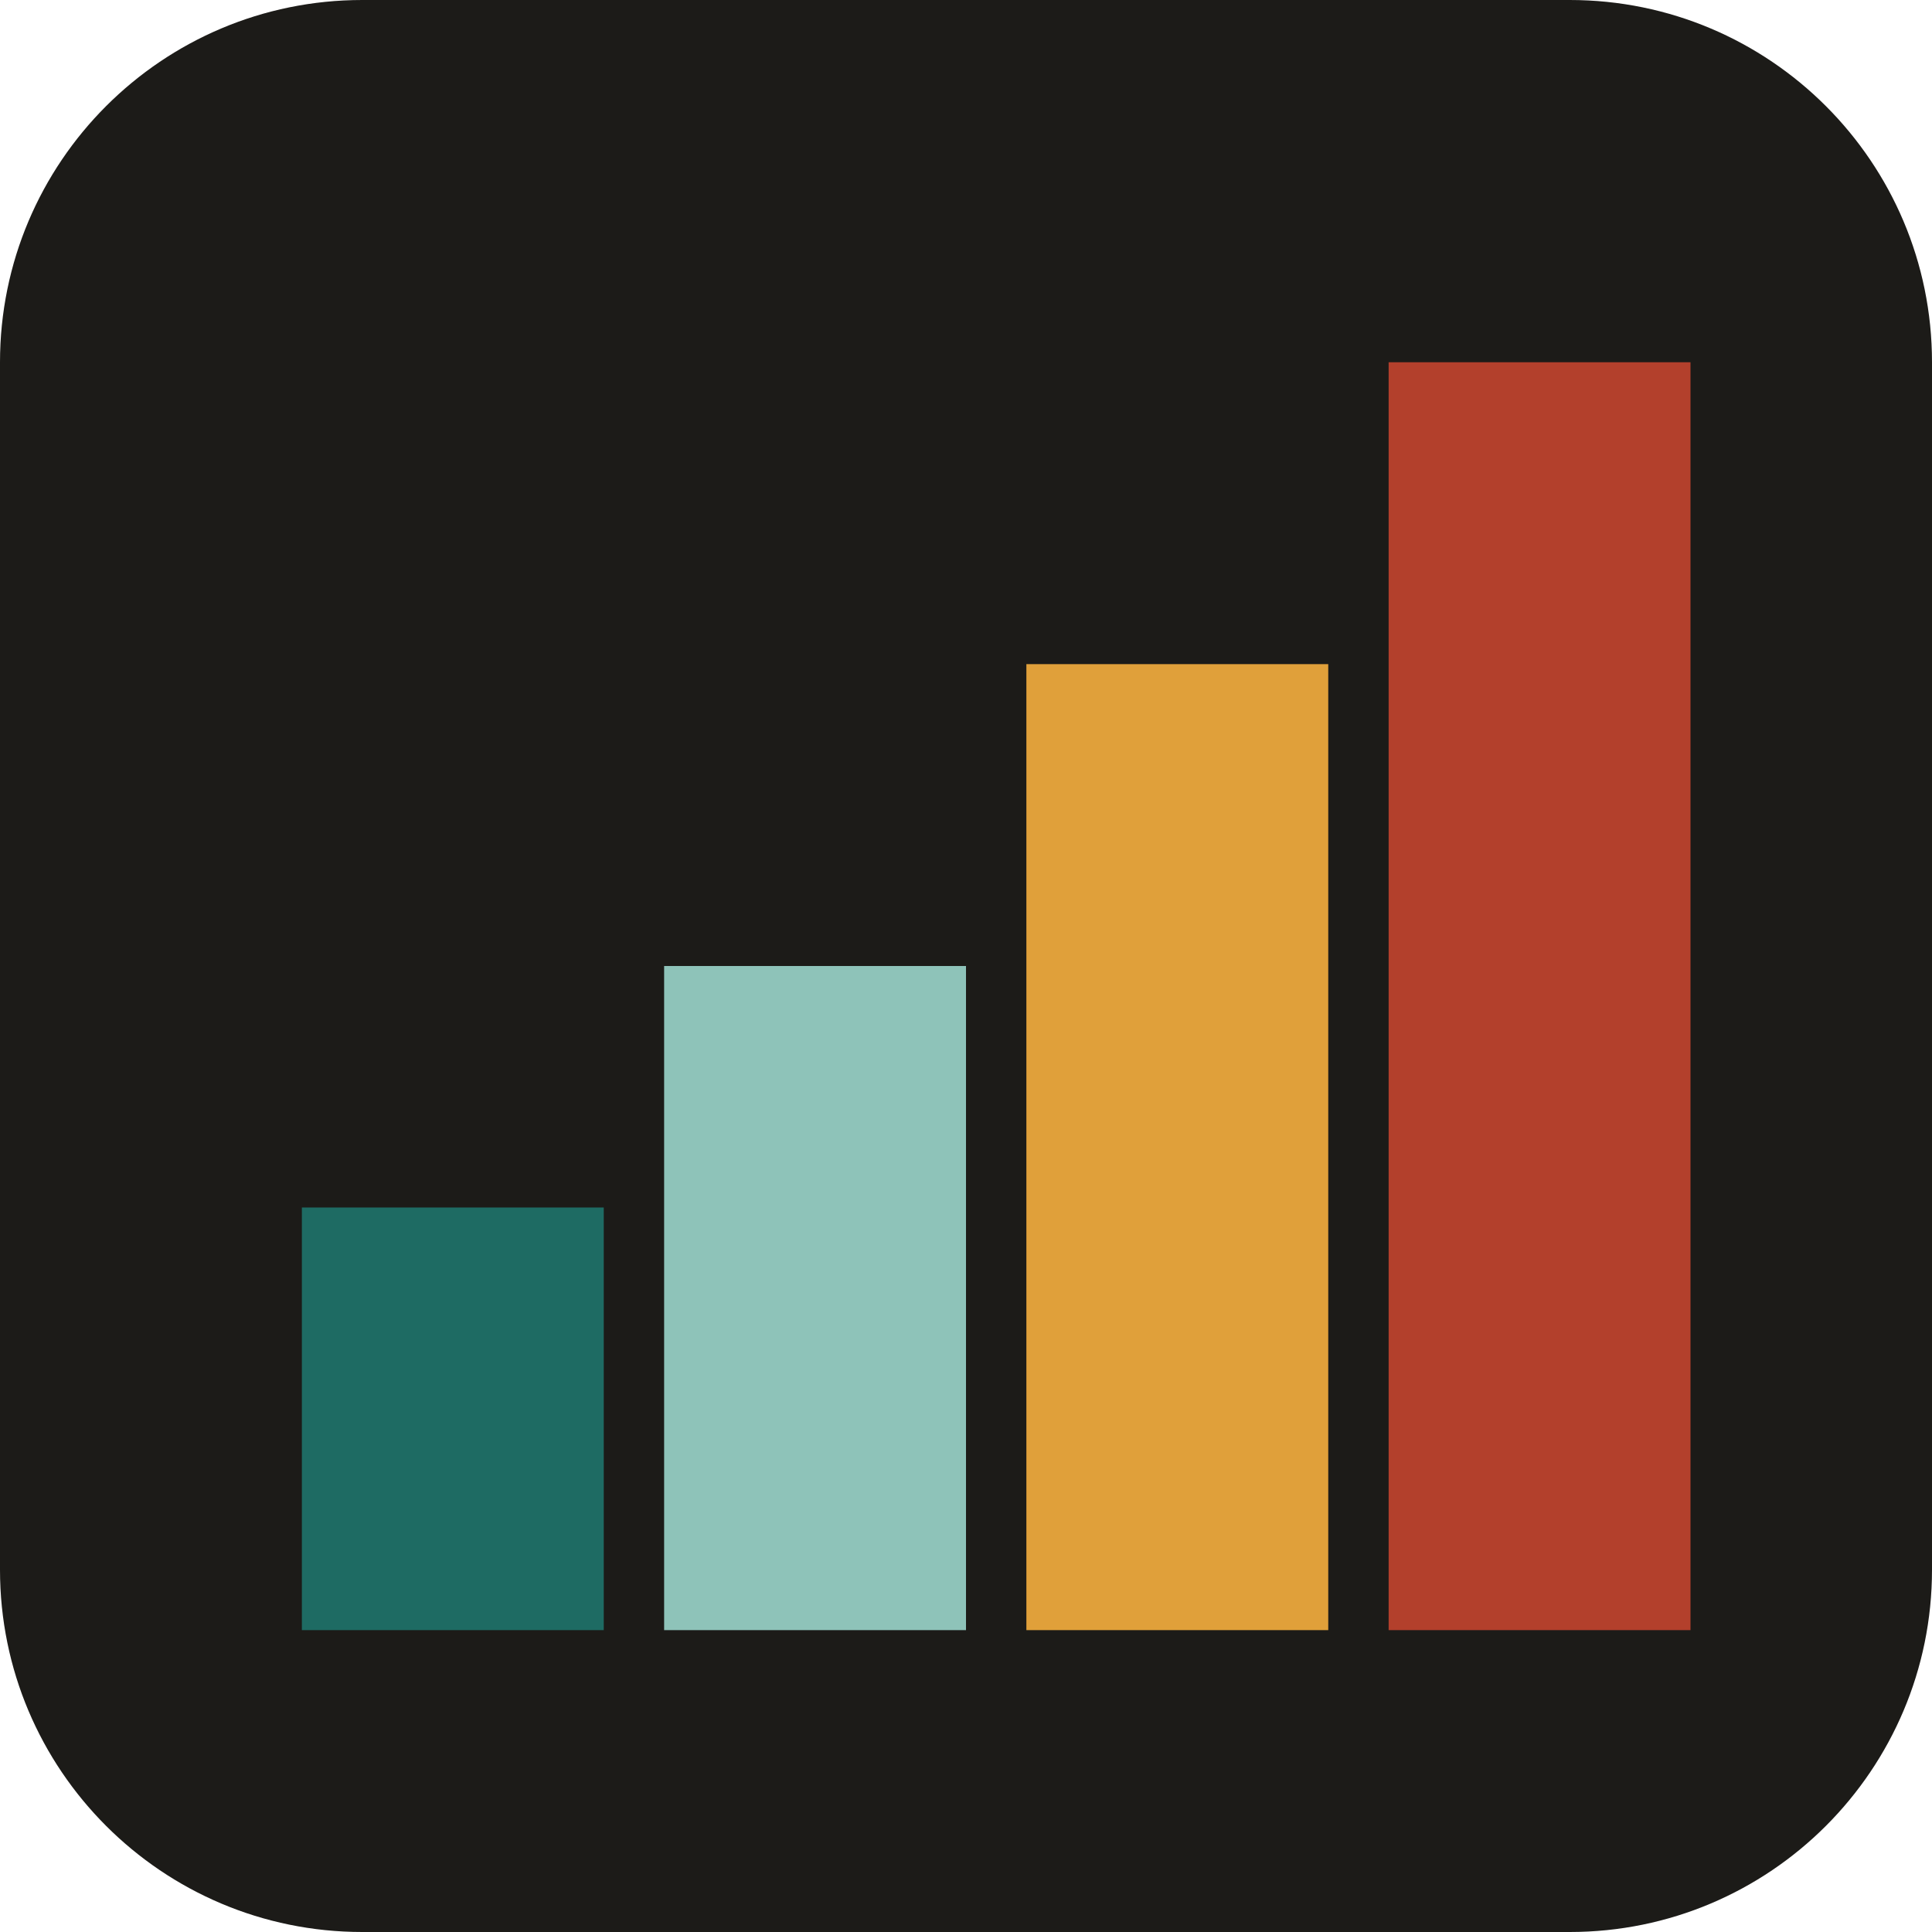
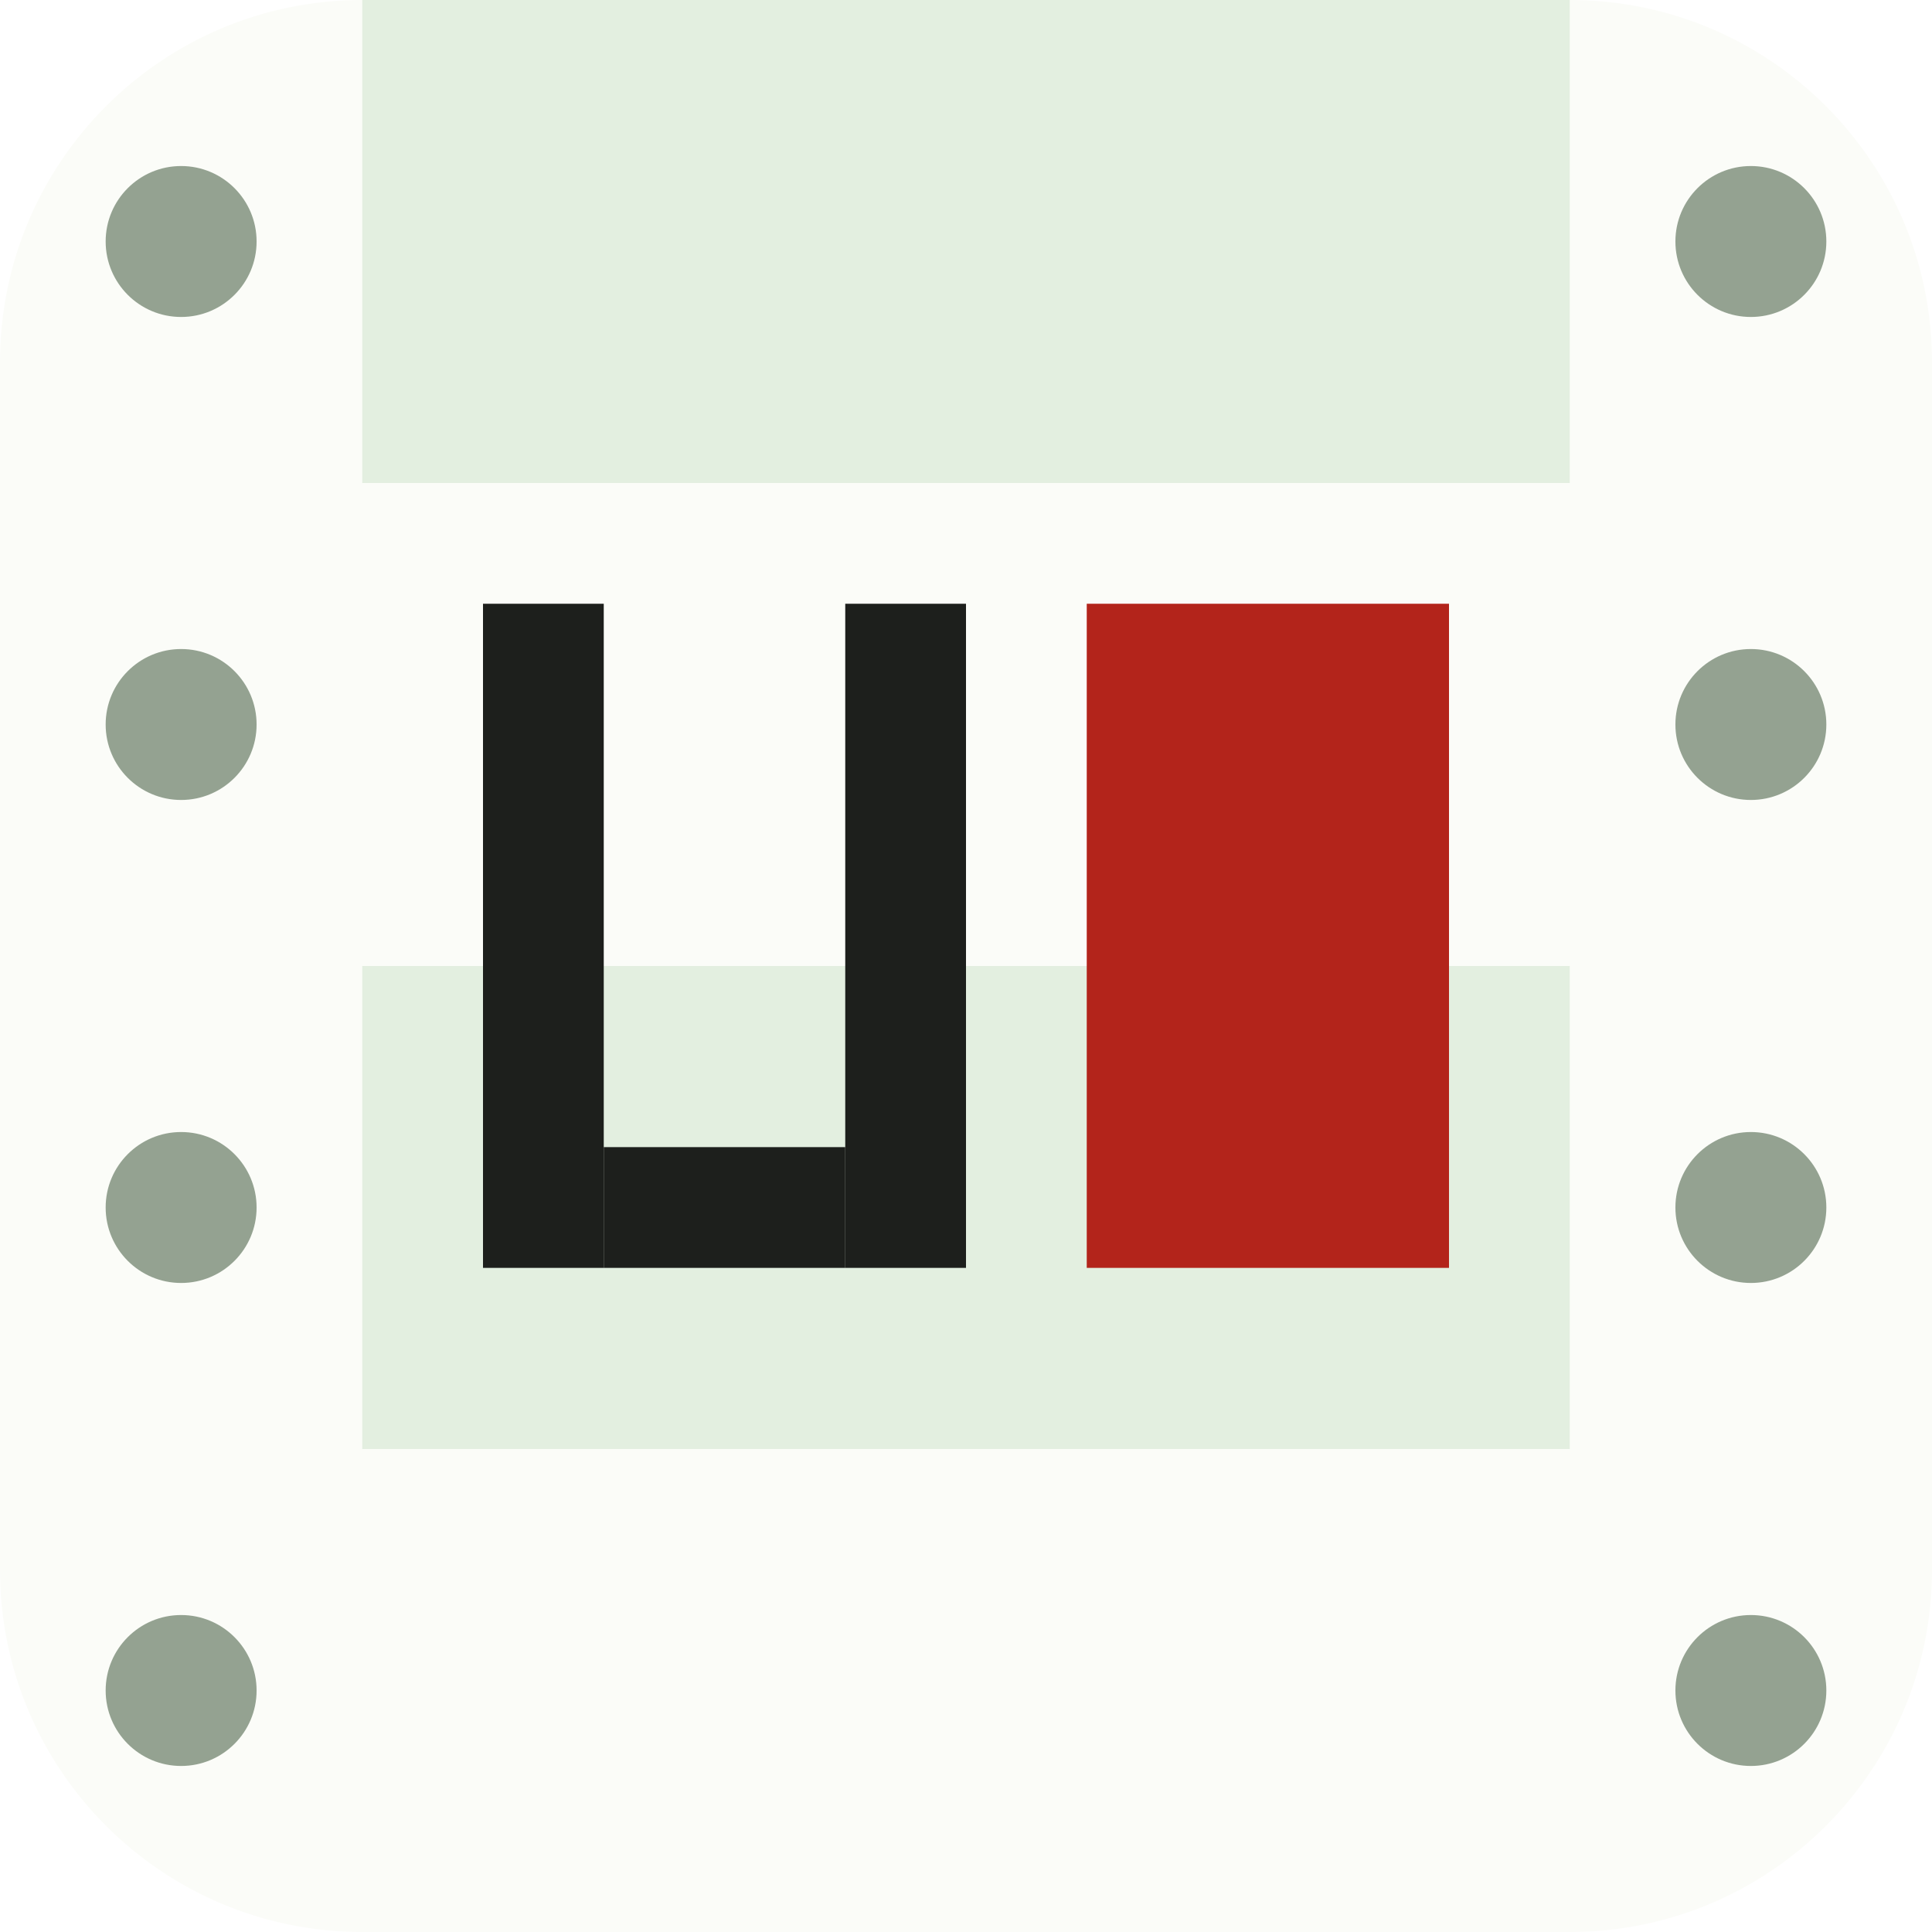
<svg xmlns="http://www.w3.org/2000/svg" viewBox="0 0 64 64">
-   <rect width="64" height="64" rx="12" fill="#1c1b18" />
-   <rect x="10" y="40" width="10" height="14" fill="#1e6b63" />
-   <rect x="22" y="32" width="10" height="22" fill="#8ec3b9" />
-   <rect x="34" y="22" width="10" height="32" fill="#e0a03a" />
-   <rect x="46" y="12" width="10" height="42" fill="#b3402c" />
+   <rect width="64" height="64" rx="12" fill="#fbfcf8" />
+   <rect x="12" y="0" width="40" height="16" fill="#e3efe0" />
+   <rect x="12" y="32" width="40" height="16" fill="#e3efe0" />
+   <g fill="#94a291">
+     <circle cx="6" cy="8" r="2.5" />
+     <circle cx="6" cy="24" r="2.5" />
+     <circle cx="6" cy="40" r="2.5" />
+     <circle cx="6" cy="56" r="2.5" />
+     <circle cx="58" cy="8" r="2.5" />
+     <circle cx="58" cy="24" r="2.5" />
+     <circle cx="58" cy="40" r="2.5" />
+     <circle cx="58" cy="56" r="2.5" />
+   </g>
+   <g fill="#1d1f1c">
+     <rect x="16" y="20" width="4" height="22" />
+     <rect x="28" y="20" width="4" height="22" />
+     <rect x="20" y="38" width="8" height="4" />
+   </g>
+   <rect x="36" y="20" width="12" height="22" fill="#b3241b" />
</svg>
